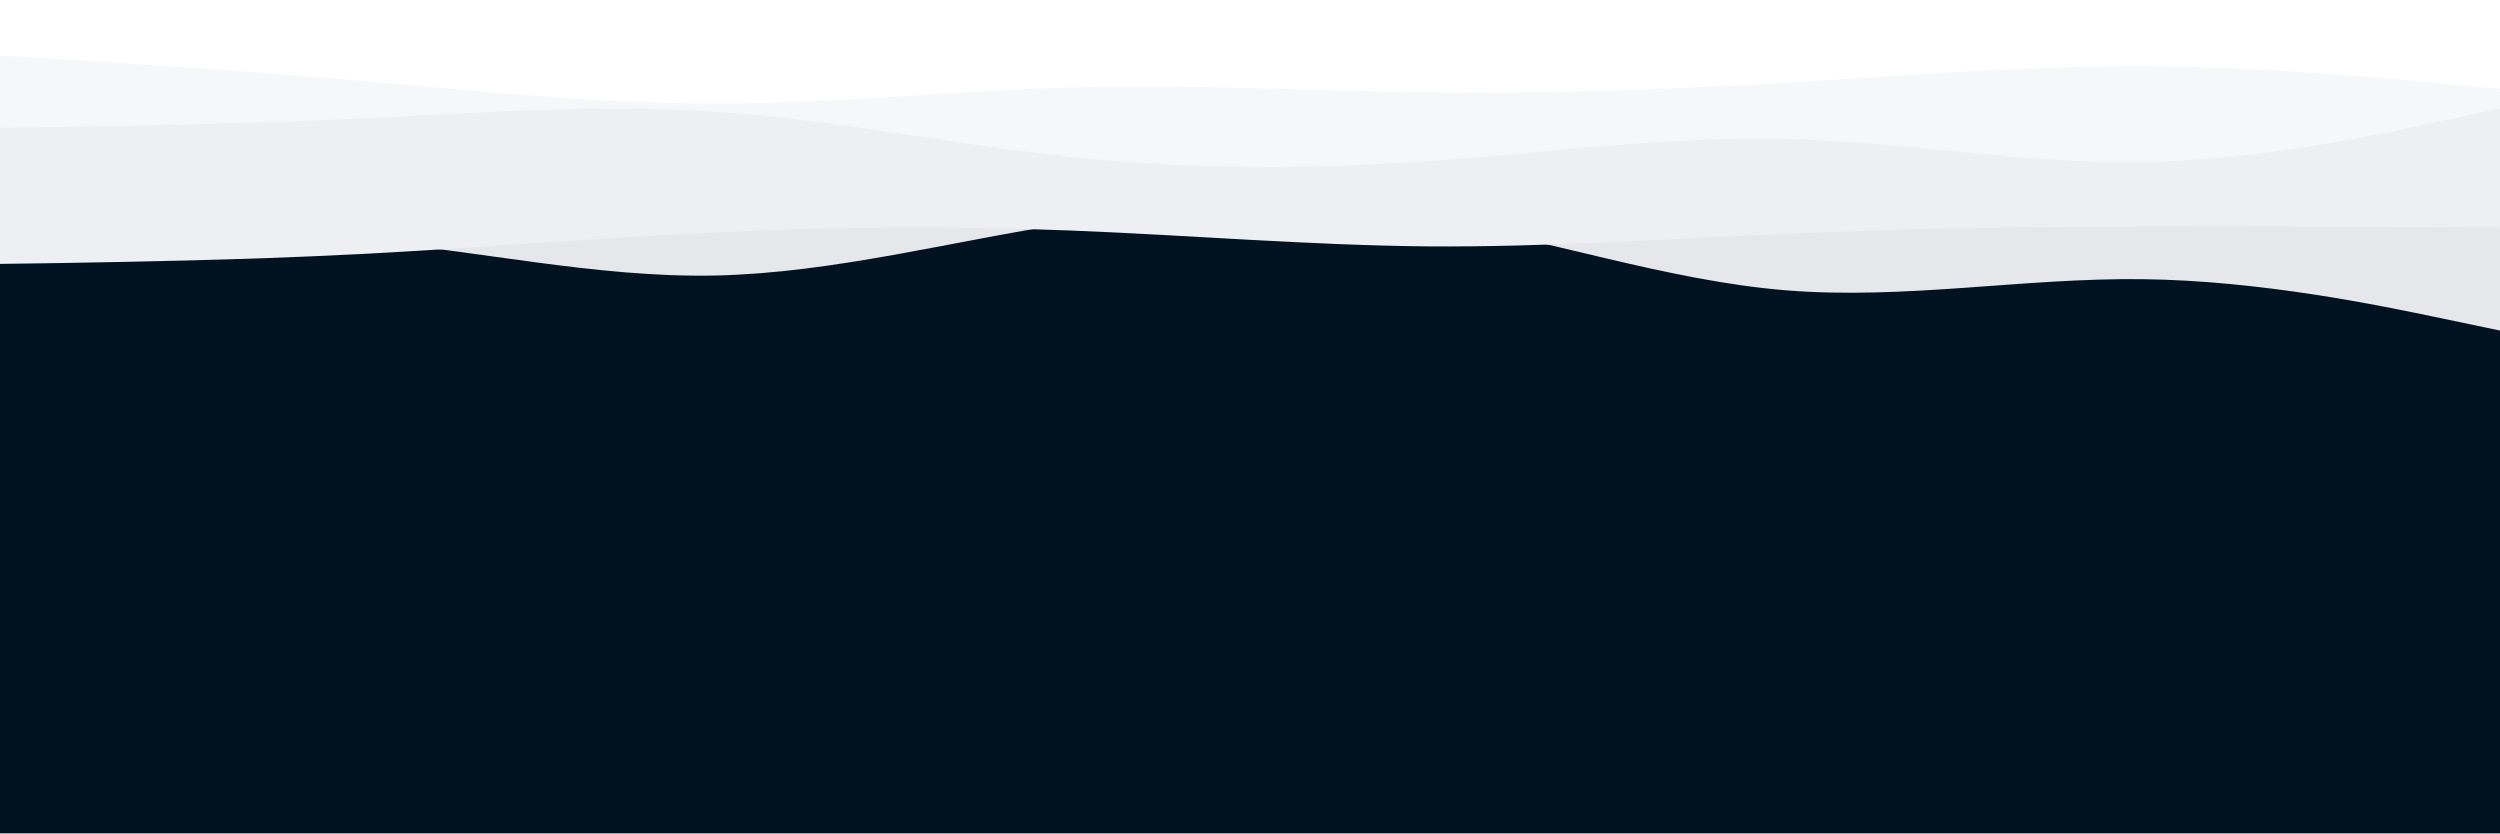
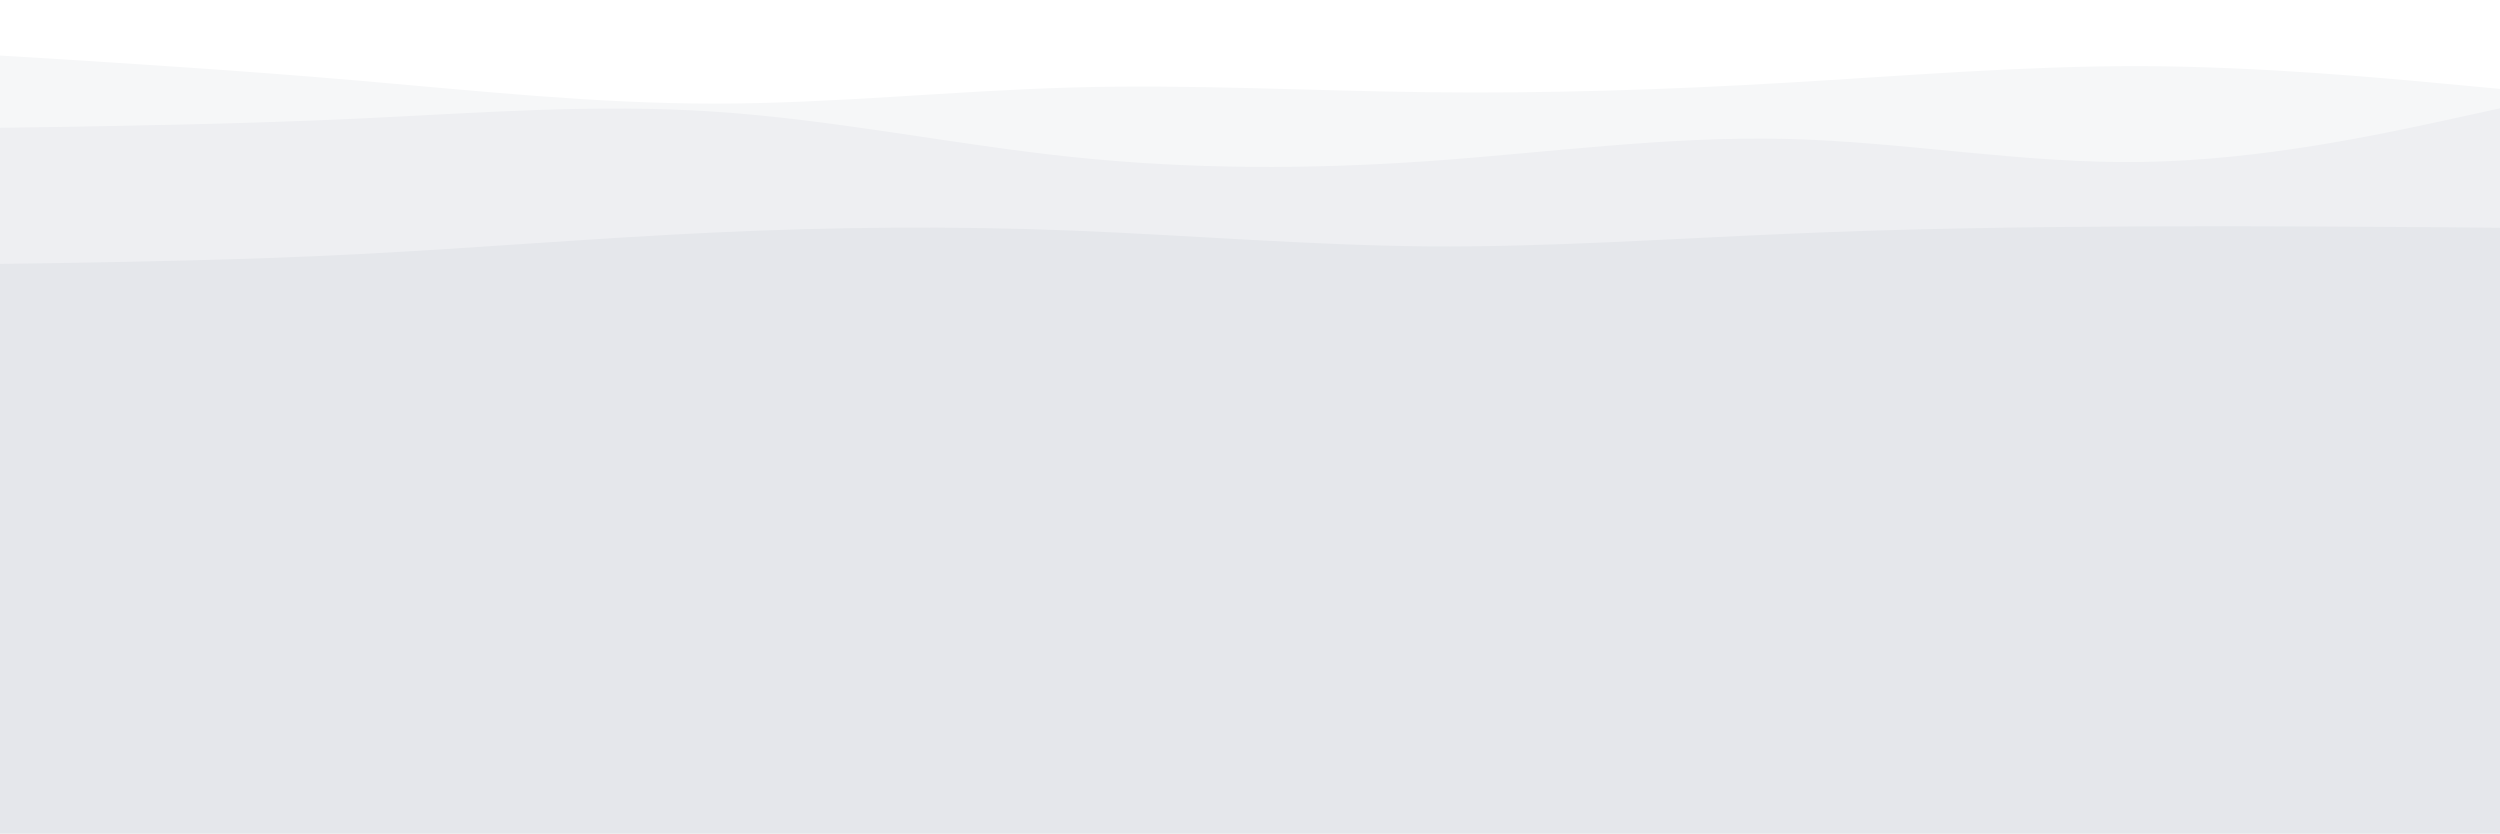
<svg xmlns="http://www.w3.org/2000/svg" id="visual" viewBox="0 0 900 300" width="900" height="300" version="1.1">
-   <rect x="0" y="0" width="900" height="300" fill="#001220" />
+   <rect x="0" y="0" width="900" height="300" fill="#e5e7eb" />
  <path d="M0 89L21.5 87.5C43 86 86 83 128.8 86.5C171.7 90 214.3 100 257.2 99.2C300 98.3 343 86.7 385.8 80.2C428.7 73.7 471.3 72.3 514.2 79.2C557 86 600 101 642.8 104.5C685.7 108 728.3 100 771.2 100.5C814 101 857 110 878.5 114.5L900 119L900 0L878.5 0C857 0 814 0 771.2 0C728.3 0 685.7 0 642.8 0C600 0 557 0 514.2 0C471.3 0 428.7 0 385.8 0C343 0 300 0 257.2 0C214.3 0 171.7 0 128.8 0C86 0 43 0 21.5 0L0 0Z" fill="#e5e7eb" />
  <path d="M0 95L21.5 94.7C43 94.3 86 93.7 128.8 91.5C171.7 89.3 214.3 85.7 257.2 83.7C300 81.7 343 81.3 385.8 83C428.7 84.7 471.3 88.3 514.2 88.7C557 89 600 86 642.8 84.2C685.7 82.3 728.3 81.7 771.2 81.5C814 81.3 857 81.7 878.5 81.8L900 82L900 0L878.5 0C857 0 814 0 771.2 0C728.3 0 685.7 0 642.8 0C600 0 557 0 514.2 0C471.3 0 428.7 0 385.8 0C343 0 300 0 257.2 0C214.3 0 171.7 0 128.8 0C86 0 43 0 21.5 0L0 0Z" fill="#eeeff2" />
  <path d="M0 46L21.5 45.7C43 45.3 86 44.7 128.8 42.7C171.7 40.7 214.3 37.3 257.2 40.2C300 43 343 52 385.8 56.5C428.7 61 471.3 61 514.2 58C557 55 600 49 642.8 50C685.7 51 728.3 59 771.2 58.3C814 57.7 857 48.3 878.5 43.7L900 39L900 0L878.5 0C857 0 814 0 771.2 0C728.3 0 685.7 0 642.8 0C600 0 557 0 514.2 0C471.3 0 428.7 0 385.8 0C343 0 300 0 257.2 0C214.3 0 171.7 0 128.8 0C86 0 43 0 21.5 0L0 0Z" fill="#f6f7f8" />
  <path d="M0 20L21.5 21.3C43 22.7 86 25.3 128.8 29C171.7 32.7 214.3 37.3 257.2 37.3C300 37.3 343 32.7 385.8 31.5C428.7 30.3 471.3 32.7 514.2 33.2C557 33.7 600 32.3 642.8 29.8C685.7 27.3 728.3 23.7 771.2 23.8C814 24 857 28 878.5 30L900 32L900 0L878.5 0C857 0 814 0 771.2 0C728.3 0 685.7 0 642.8 0C600 0 557 0 514.2 0C471.3 0 428.7 0 385.8 0C343 0 300 0 257.2 0C214.3 0 171.7 0 128.8 0C86 0 43 0 21.5 0L0 0Z" fill="#ffffff" />
</svg>
